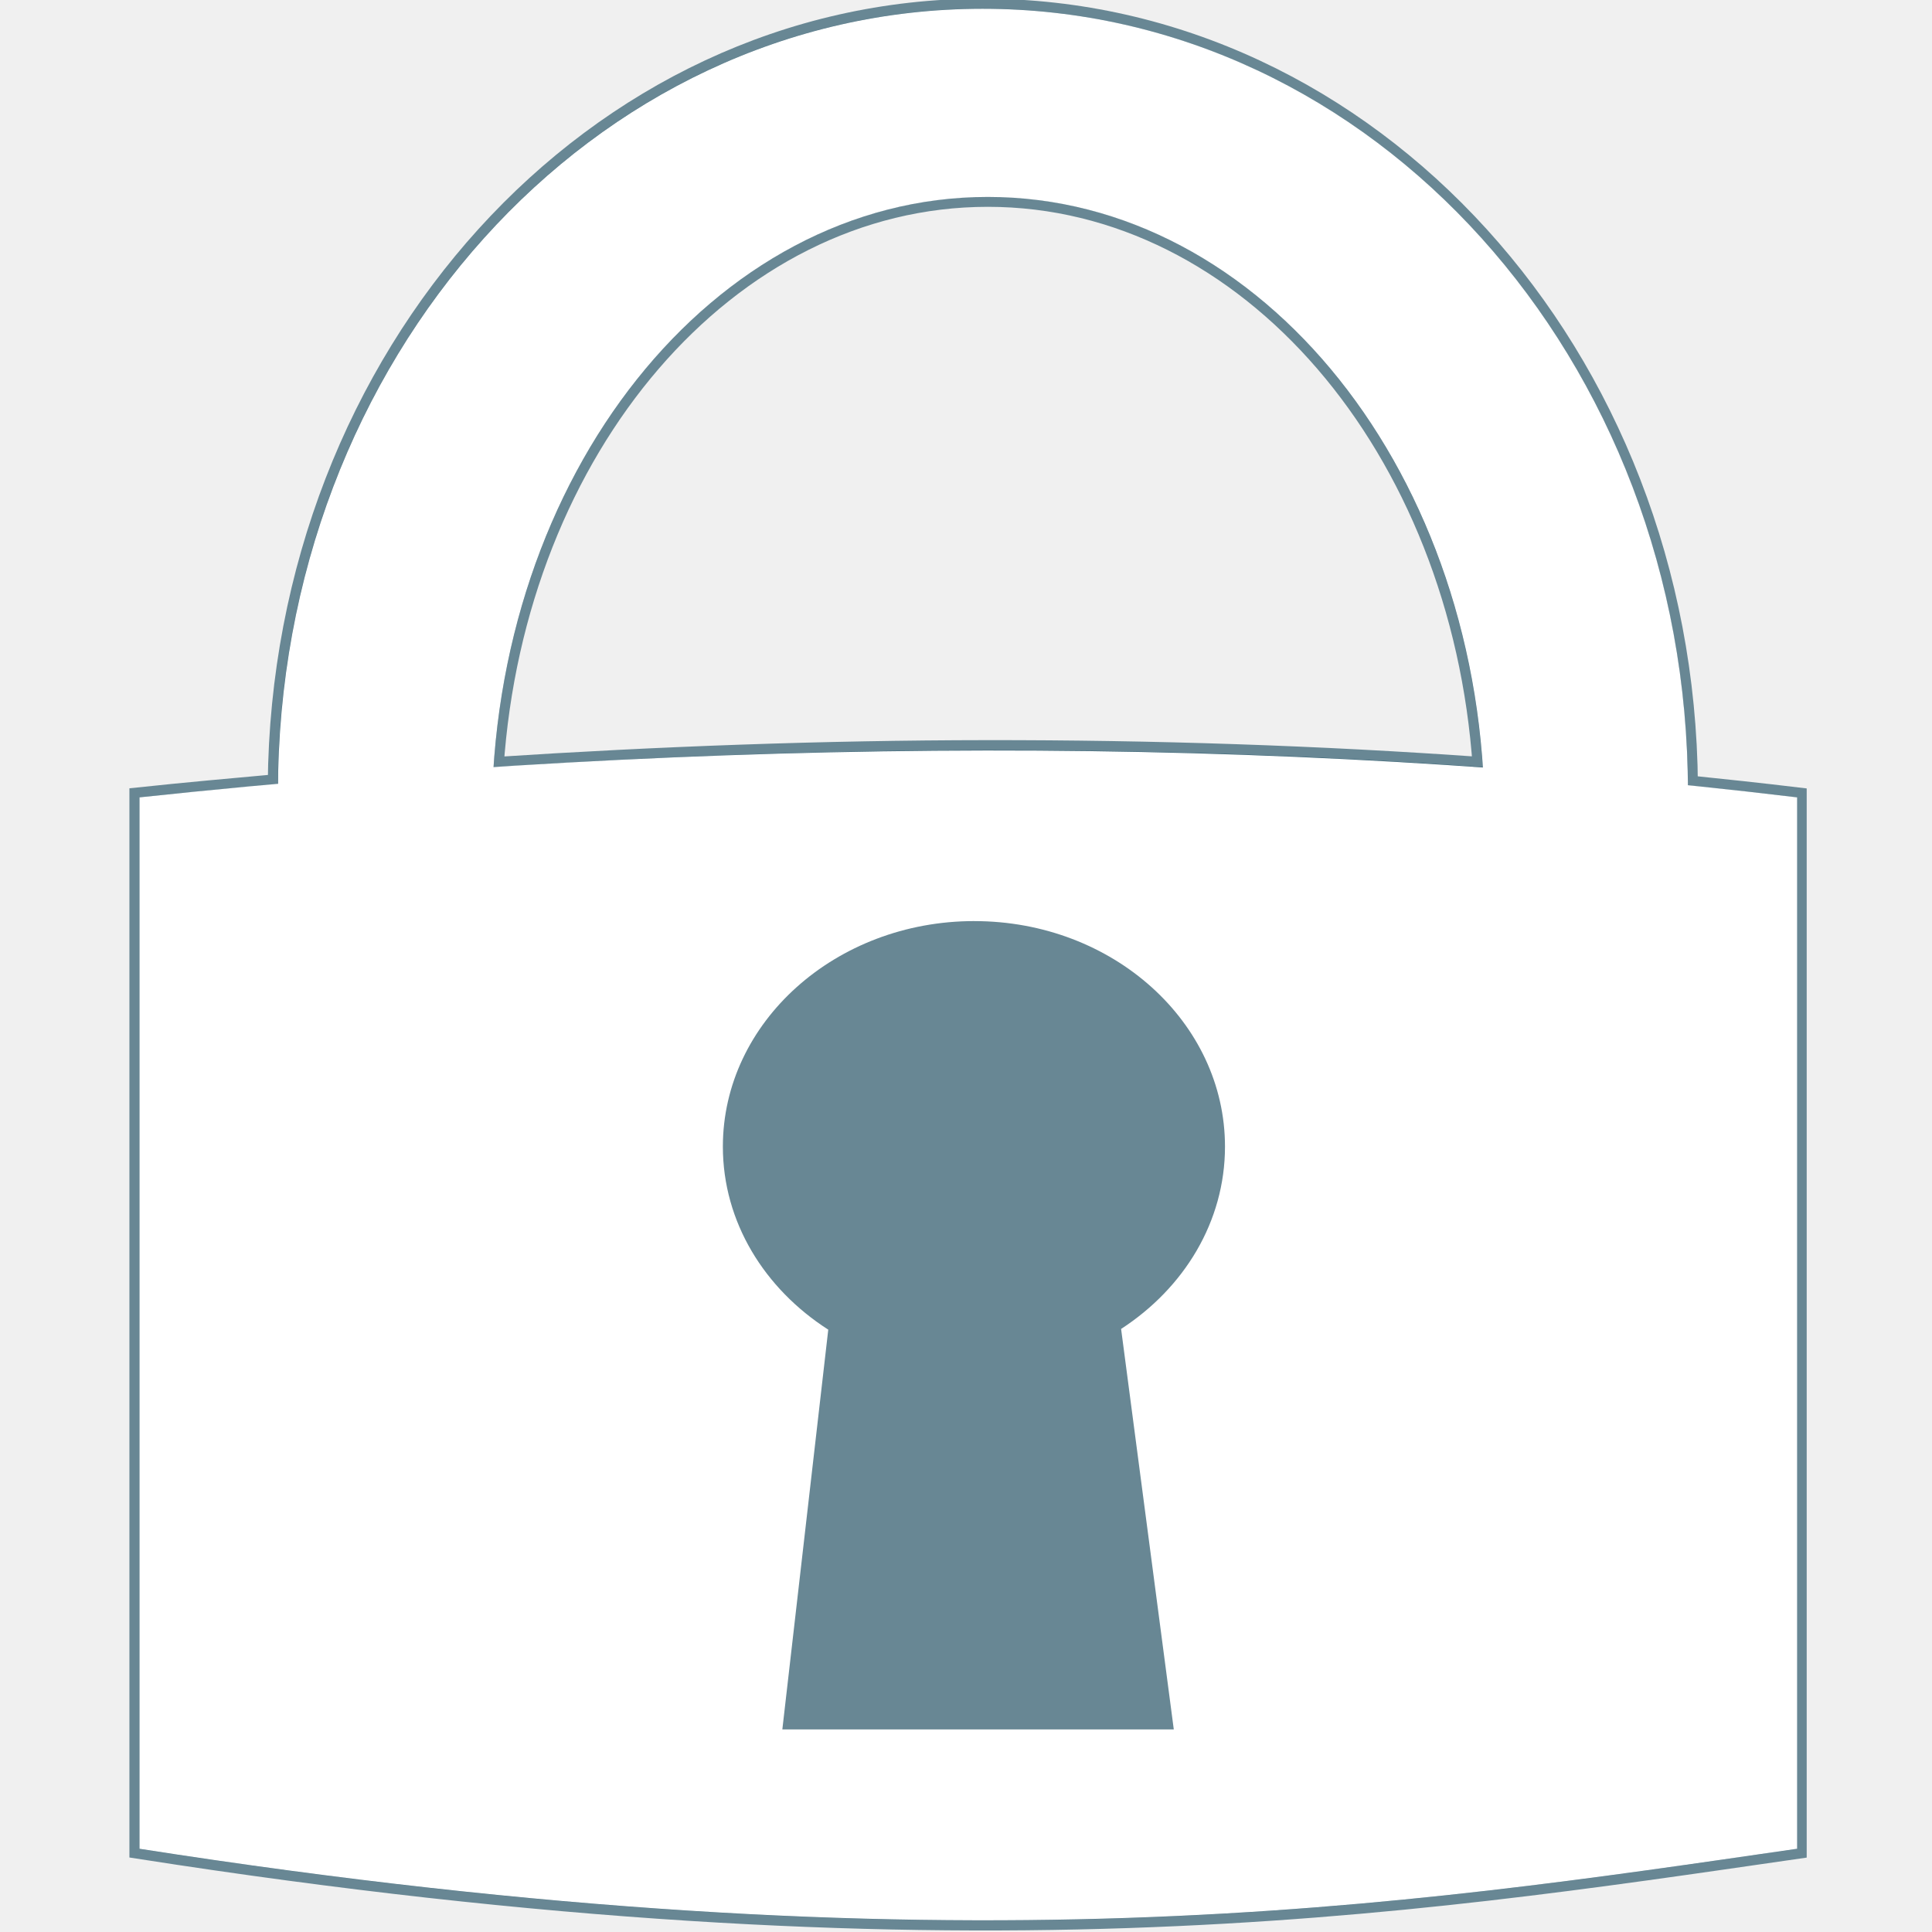
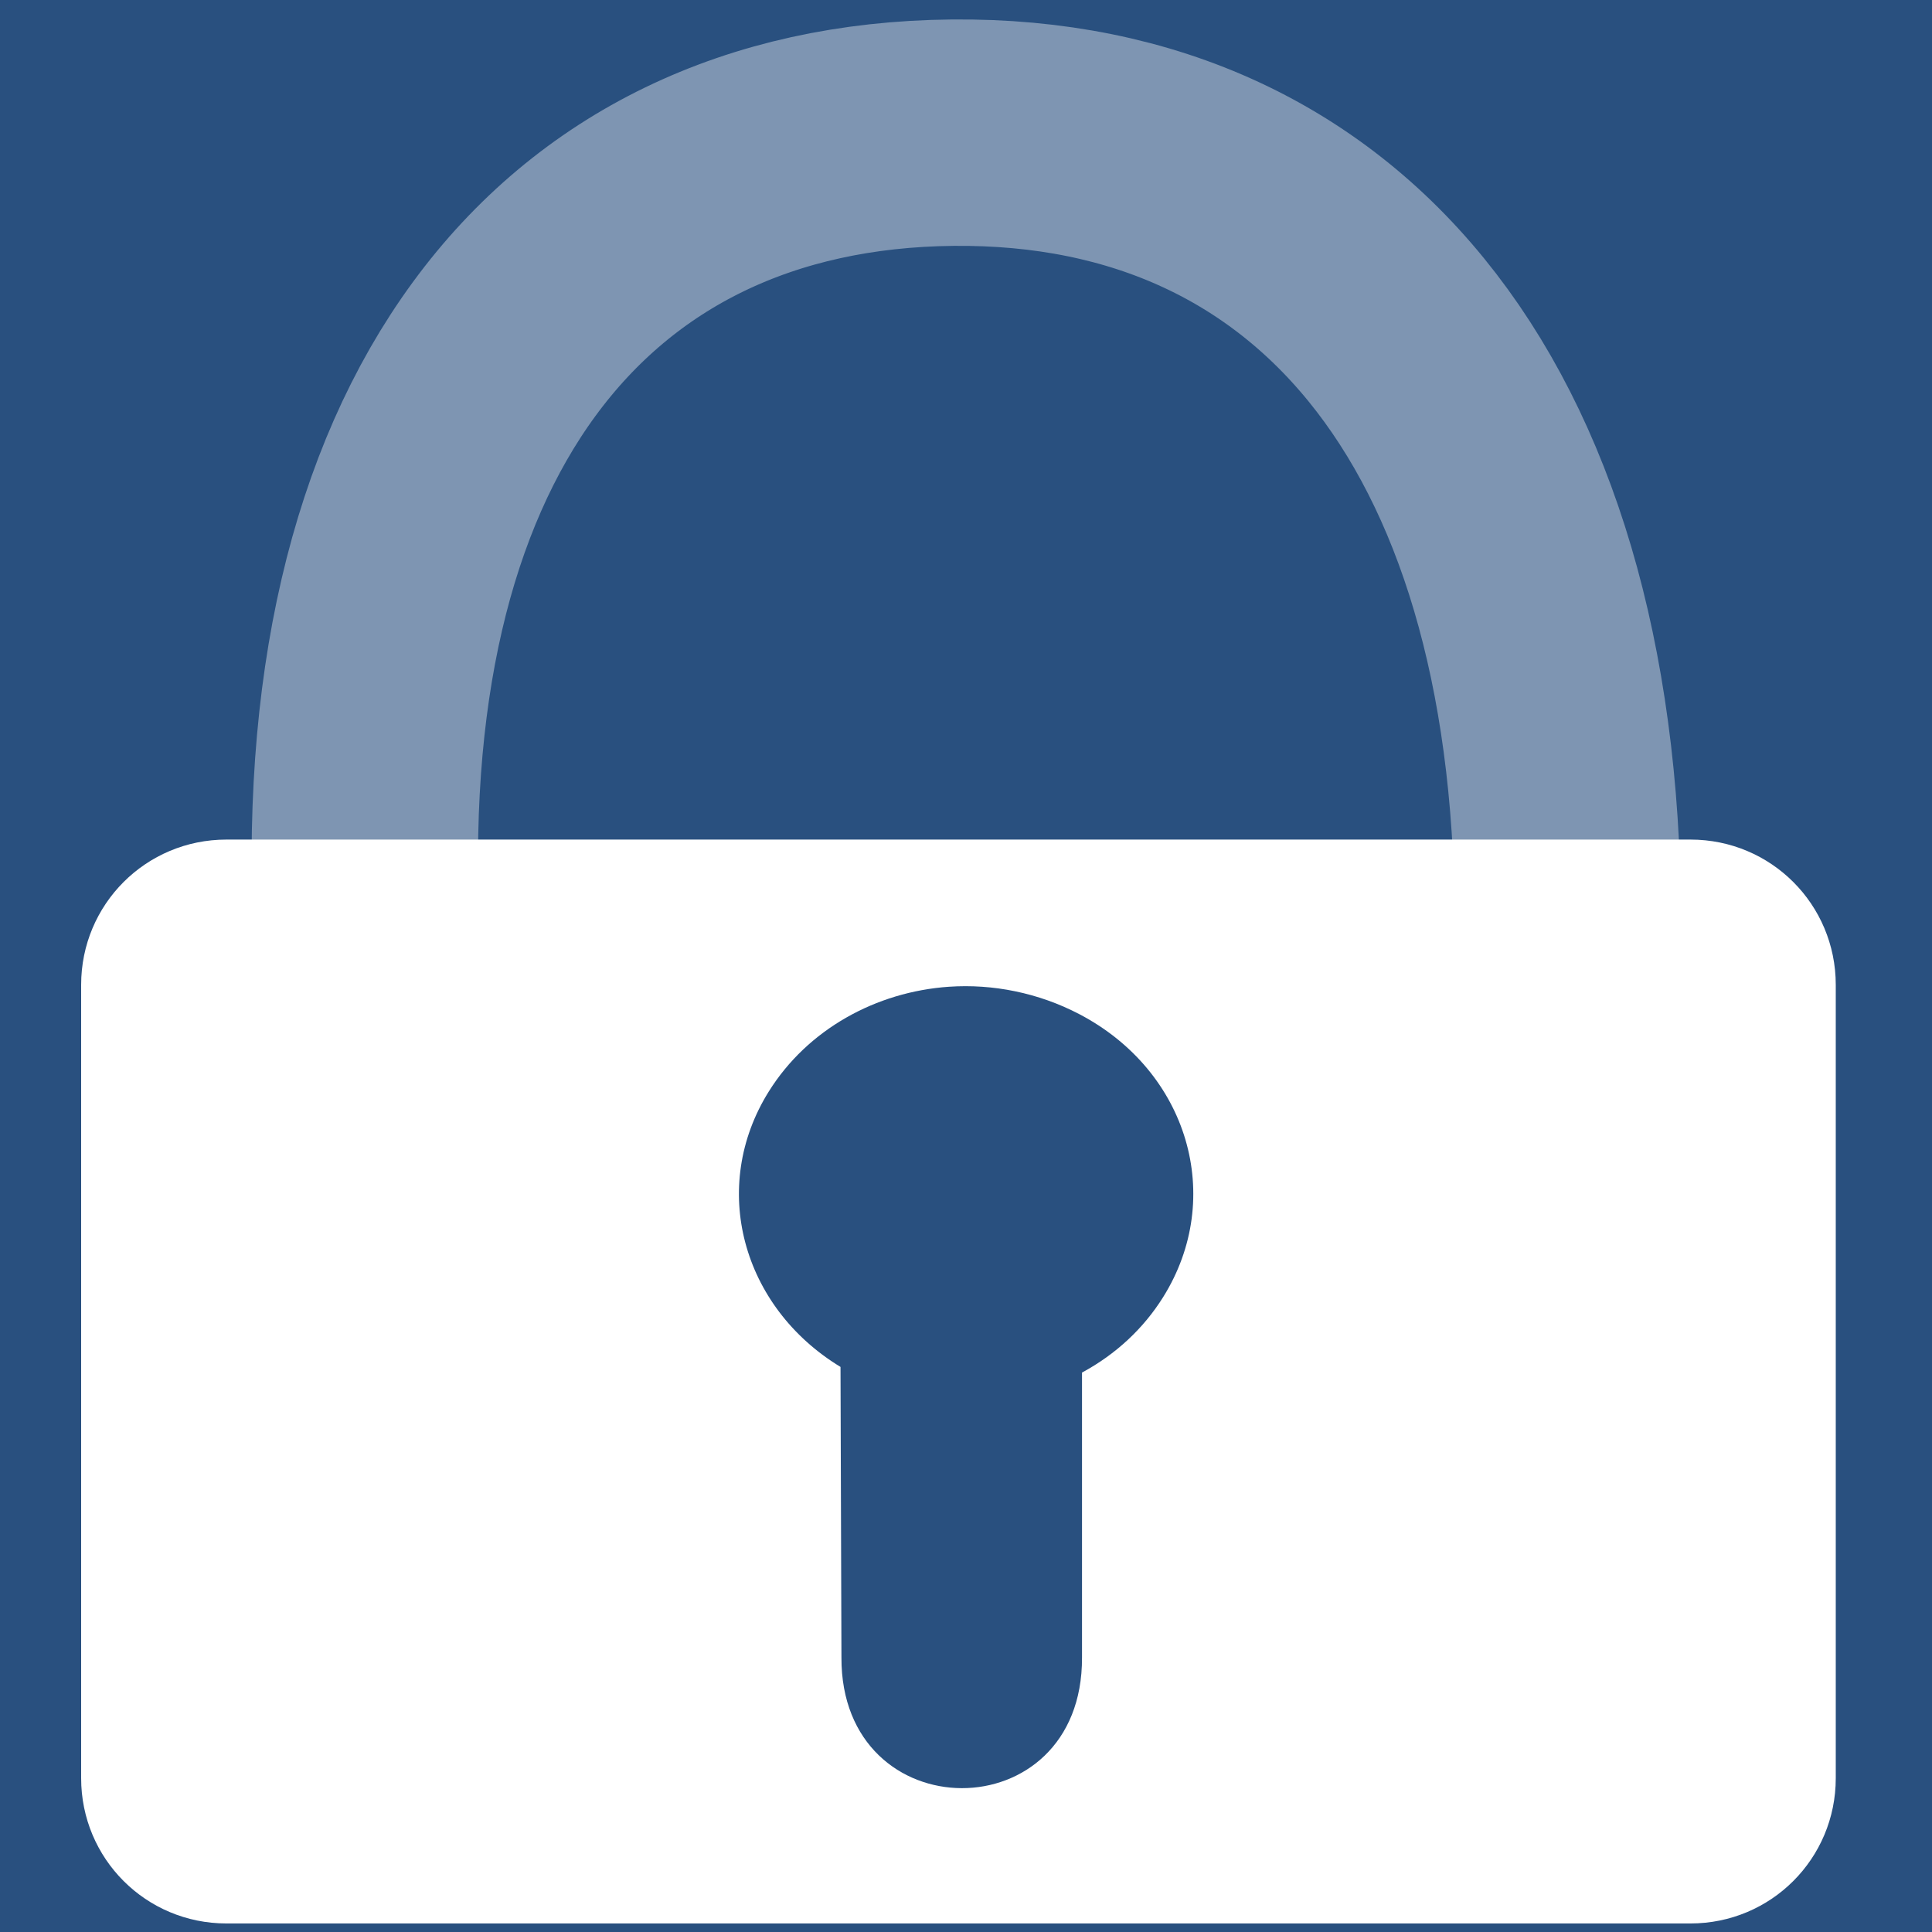
- <svg xmlns="http://www.w3.org/2000/svg" width="96" height="96" id="svg2985" version="1.1" enable-background="new">
-   <defs id="defs2987">
-     <filter id="filter5358">
-       <feGaussianBlur stdDeviation="0.376" id="feGaussianBlur5360" />
-     </filter>
-   </defs>
-   <g id="layer3" style="display:none">
-     <rect style="fill:#4995a9;fill-opacity:1" id="rect3884" width="96.716" height="96.716" x="-0.164" y="-0.388" />
+ <svg xmlns="http://www.w3.org/2000/svg" width="64" height="64" id="svg2985" version="1.1" style="enable-background:new">
+   <defs id="defs2987" />
+   <g id="layer3" style="display:inline" transform="translate(0,-32)">
+     <rect style="fill:#29507f;fill-opacity:1" id="rect3884" width="64.164" height="64.328" x="-0.164" y="32" />
  </g>
-   <g id="layer1" transform="translate(0,48)" style="display:inline">
+   <g id="layer2" style="display:none" />
+   <g id="layer1" transform="translate(0,16)" style="display:inline">
    <rect style="fill:#ffffff;display:none" id="rect3772" width="64.368" height="46.305" x="15.764" y="-7.337" />
-     <path style="fill:#00384f;fill-opacity:0.565;stroke:#00384f;stroke-opacity:0.565" d="m 48.805,-47.567 c -19.245,0 -34.818,17.214 -35,38.531 -2.287,0.207 -4.573,0.412 -6.875,0.656 l 0,52.25 c 40.65,6.345 62.837,2.815 82.344,0 l 0,-52.25 c -1.798,-0.216 -3.599,-0.408 -5.406,-0.594 C 83.716,-30.319 68.069,-47.567 48.805,-47.567 z m 0.281,9.344 c 12.927,0 23.528,12.468 24.594,28.344 -8.119,-0.579 -16.342,-0.853 -24.688,-0.844 -8.054,0.009 -16.216,0.305 -24.469,0.844 1.062,-15.876 11.635,-28.344 24.562,-28.344 z" id="rect3770-9" />
-     <path style="fill:#ffffff;fill-opacity:1;stroke:none" d="m 48.823,-47.564 c -19.359,0 -35.011,17.402 -35.011,38.893 0,2.35 0.164,4.641 0.524,6.876 l 10.473,0 c -0.253,-1.779 -0.374,-3.587 -0.374,-5.457 0,-17.111 11.015,-30.962 24.65,-30.962 13.635,0 24.687,13.851 24.687,30.962 0,1.872 -0.158,3.677 -0.411,5.457 l 9.95,0 c 0.36,-2.236 0.561,-4.525 0.561,-6.876 0,-21.491 -15.69,-38.893 -35.048,-38.893 z" id="path3922" />
-     <path style="fill:#ffffff;fill-opacity:1;stroke:none" d="m 49.011,-10.708 c -13.731,0.015 -27.765,0.81 -42.08,2.328 l 0,52.245 c 40.65,6.345 62.859,2.815 82.365,0 l 0,-52.245 C 76.15,-9.957 62.742,-10.723 49.011,-10.708 z m -0.598,8.477 c 6.893,0 12.456,5.029 12.456,11.206 0,3.728 -2.032,7.027 -5.162,9.059 l 2.618,19.901 -19.451,0 2.282,-19.865 c -3.165,-2.029 -5.237,-5.343 -5.237,-9.096 0,-6.177 5.6,-11.206 12.493,-11.206 z" id="rect3770" />
+     <path style="fill:none;stroke:#ffffff;stroke-width:7.5;stroke-linecap:butt;stroke-linejoin:miter;stroke-miterlimit:4;stroke-opacity:0.396;stroke-dasharray:none;display:inline;enable-background:new;fill-opacity:1" d="m 12.176,15.45 c -1.024,-17.079 6.627,-26.928 19.375,-27.055 12.748,-0.128 20.553,9.74 20.384,26.78" id="path3974" />
+     <rect style="opacity:0;fill:#b9b9b9;fill-opacity:0.725;stroke:none" id="rect4022" width="21.282" height="29.42" x="21.908" y="31.729" transform="translate(0,-16)" ry="4.813" />
+     <path style="fill:#ffffff;fill-opacity:1;fill-rule:evenodd;stroke:none;display:inline;enable-background:new" d="m 7.5,27.812 c -2.666,0 -4.812,2.146 -4.812,4.812 l 0,26.281 c 0,2.666 2.146,4.812 4.812,4.812 l 48.5,0 c 2.666,0 4.812,-2.146 4.812,-4.812 l 0,-26.281 c 0,-2.666 -2.146,-4.812 -4.812,-4.812 l -48.5,0 z m 23.938,4.875 c 1.446,-0.099 2.959,0.199 4.312,0.906 3.61,1.886 4.844,6.074 2.781,9.375 -0.649,1.038 -1.562,1.892 -2.688,2.5 l 0,9.438 c 0.024,5.792 -7.993,5.752 -7.969,0 0,0 -0.023,-6.598 -0.031,-9.625 -3.27,-1.987 -4.352,-5.961 -2.375,-9.125 1.289,-2.063 3.559,-3.303 5.969,-3.469 z" transform="translate(0,-16)" id="rect3917" />
  </g>
</svg>
